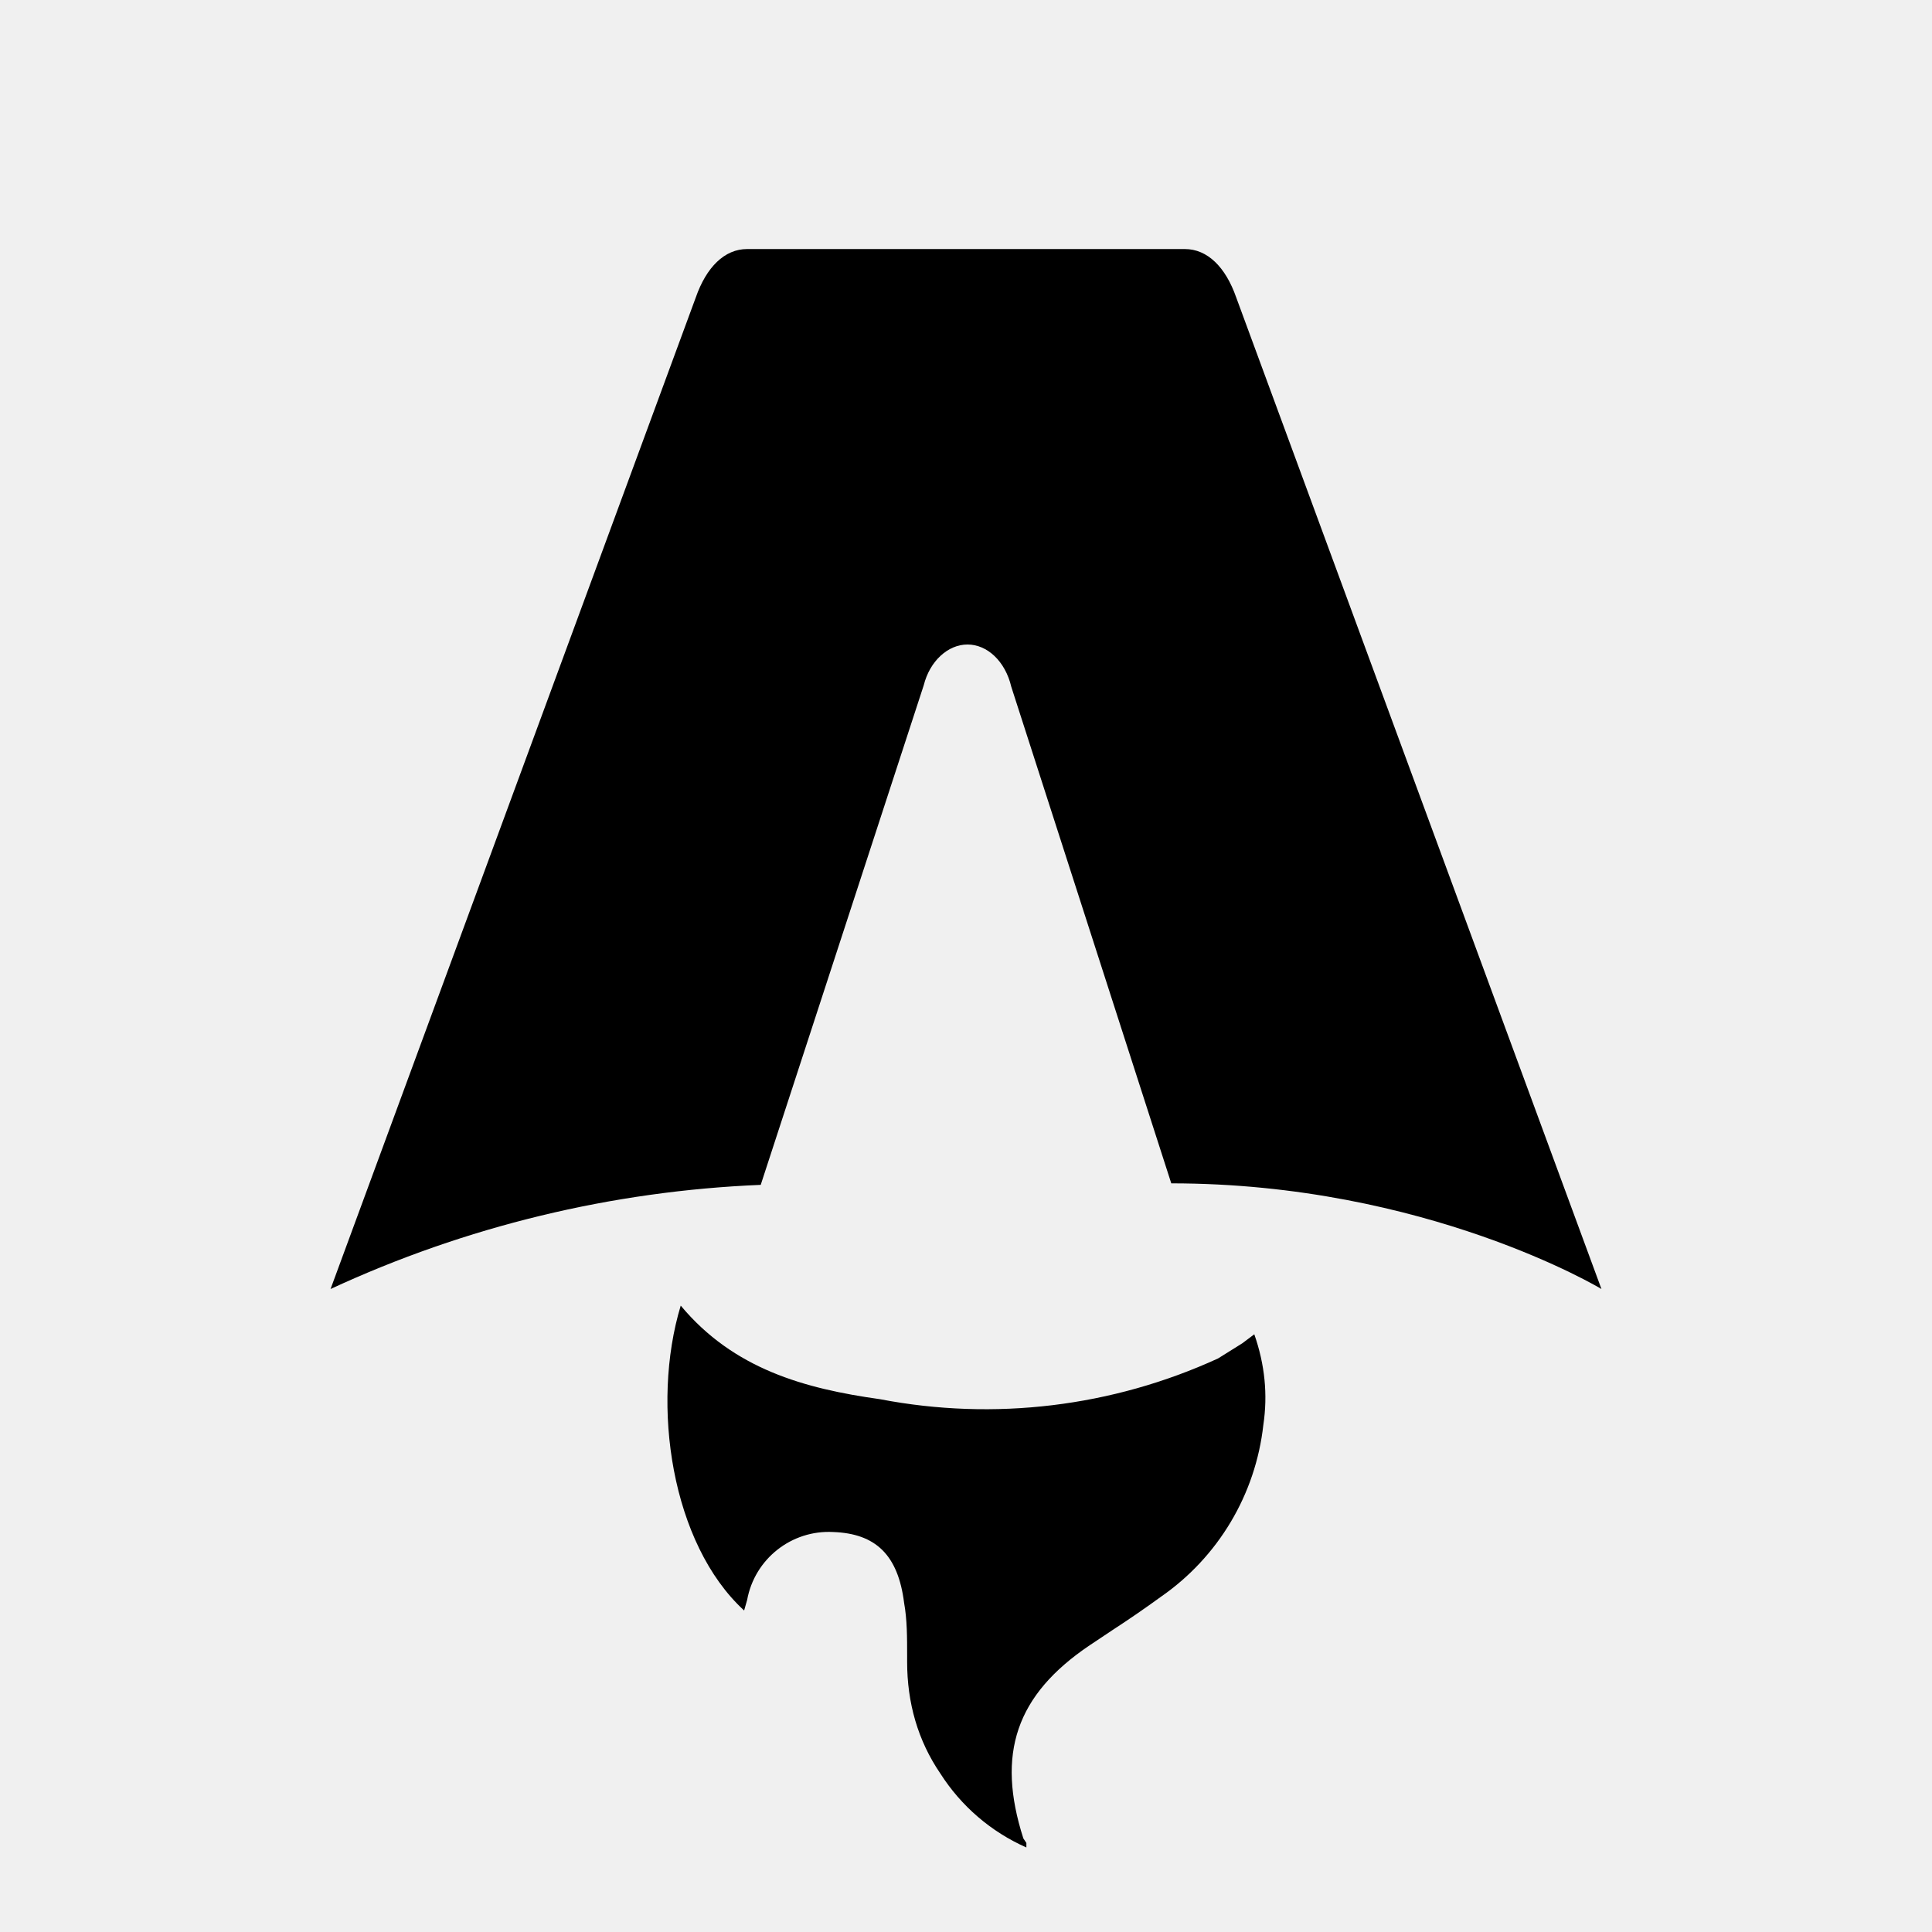
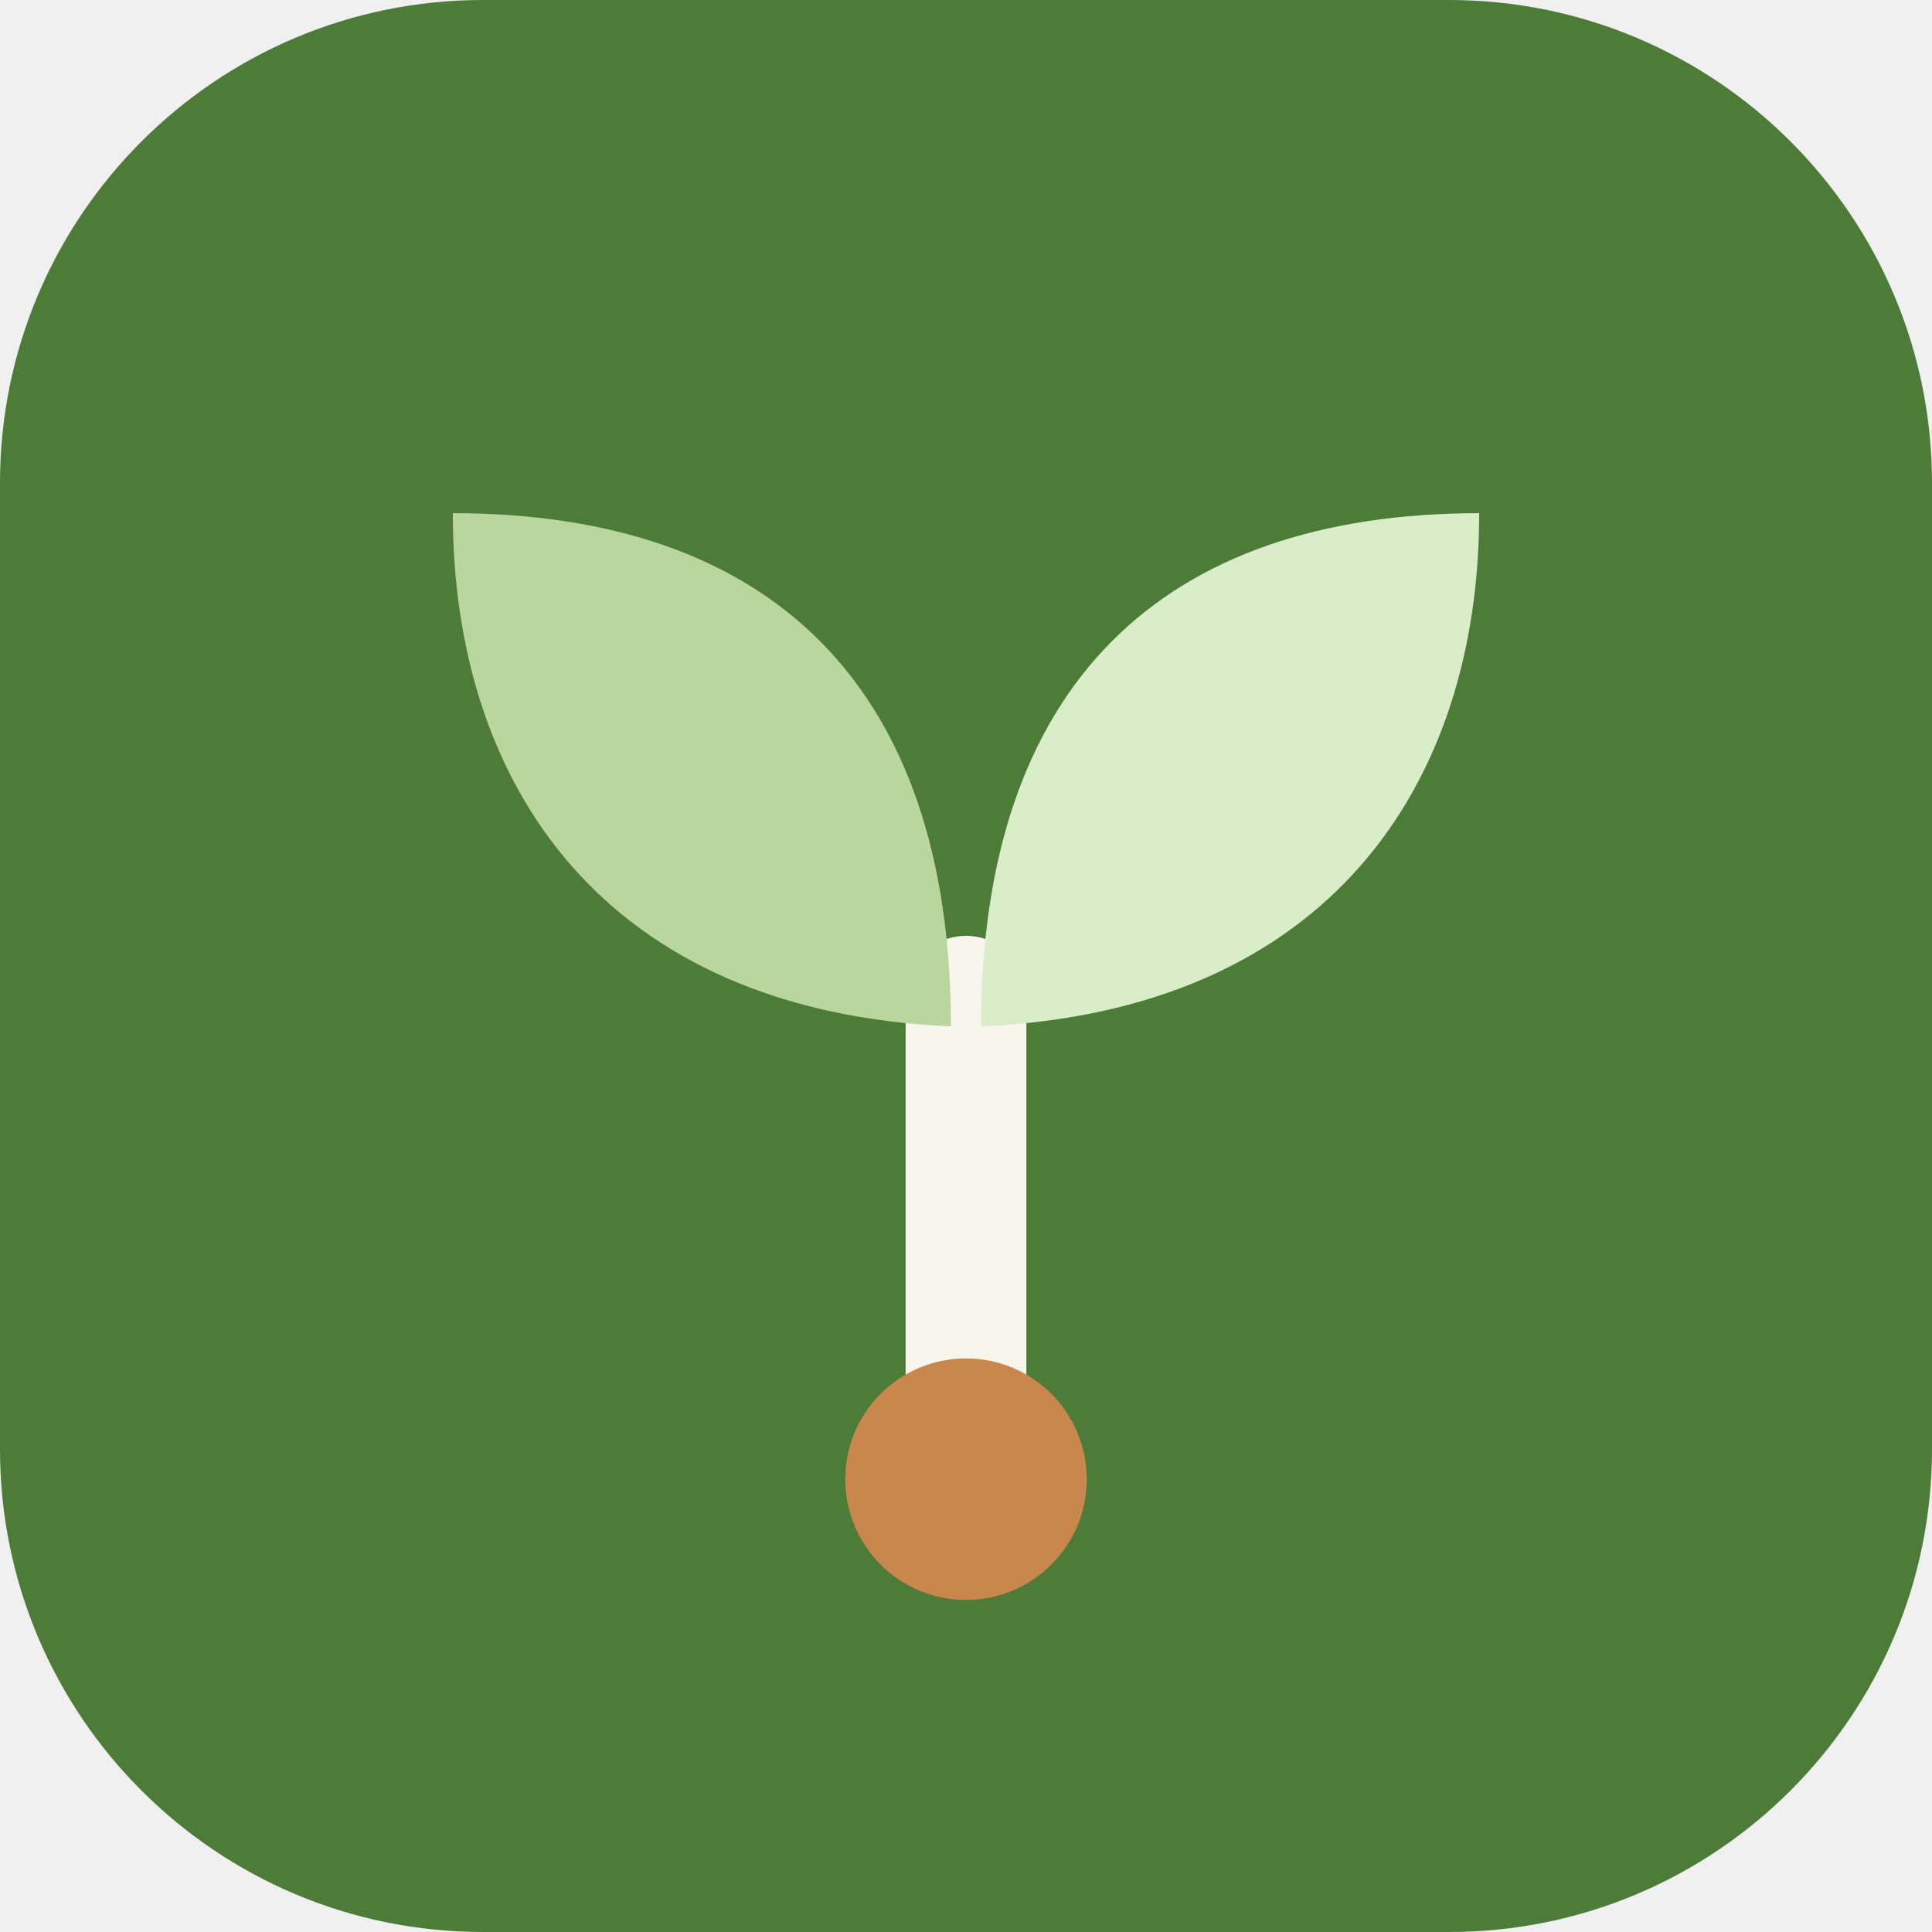
- <svg xmlns="http://www.w3.org/2000/svg" fill="none" viewBox="0 0 128 128">
-   <path d="M50.4 78.5a75.1 75.1 0 0 0-28.5 6.9l24.2-65.7c.7-2 1.9-3.2 3.4-3.2h29c1.5 0 2.7 1.2 3.4 3.2l24.2 65.7s-11.6-7-28.5-7L67 45.5c-.4-1.7-1.6-2.8-2.9-2.8-1.3 0-2.5 1.1-2.9 2.7L50.4 78.5Zm-1.1 28.2Zm-4.2-20.2c-2 6.6-.6 15.8 4.2 20.2a17.5 17.5 0 0 1 .2-.7 5.5 5.5 0 0 1 5.7-4.5c2.8.1 4.3 1.5 4.7 4.7.2 1.1.2 2.3.2 3.5v.4c0 2.7.7 5.2 2.2 7.4a13 13 0 0 0 5.7 4.9v-.3l-.2-.3c-1.8-5.6-.5-9.5 4.4-12.8l1.5-1a73 73 0 0 0 3.2-2.2 16 16 0 0 0 6.8-11.4c.3-2 .1-4-.6-6l-.8.6-1.6 1a37 37 0 0 1-22.4 2.7c-5-.7-9.7-2-13.2-6.2Z" />
-   <style>
-         path { fill: #000; }
-         @media (prefers-color-scheme: dark) {
-             path { fill: #FFF; }
-         }
-     </style>
+ <svg xmlns="http://www.w3.org/2000/svg" viewBox="0 0 64 64" role="img" aria-labelledby="title">
+   <rect width="64" height="64" rx="16" fill="#4D7B38" />
+   <path d="M32 48V33" stroke="#F8F5EC" stroke-width="4" stroke-linecap="round" />
+   <path d="M31.5 34C20 33.5 15 26 15 17c10.5 0 16.5 5.7 16.5 17Z" fill="#B9D69F" />
+   <path d="M32.5 34C44 33.5 49 26 49 17c-10.5 0-16.5 5.7-16.5 17Z" fill="#D9EDC8" />
+   <circle cx="32" cy="49" r="4" fill="#C9874D" />
</svg>
